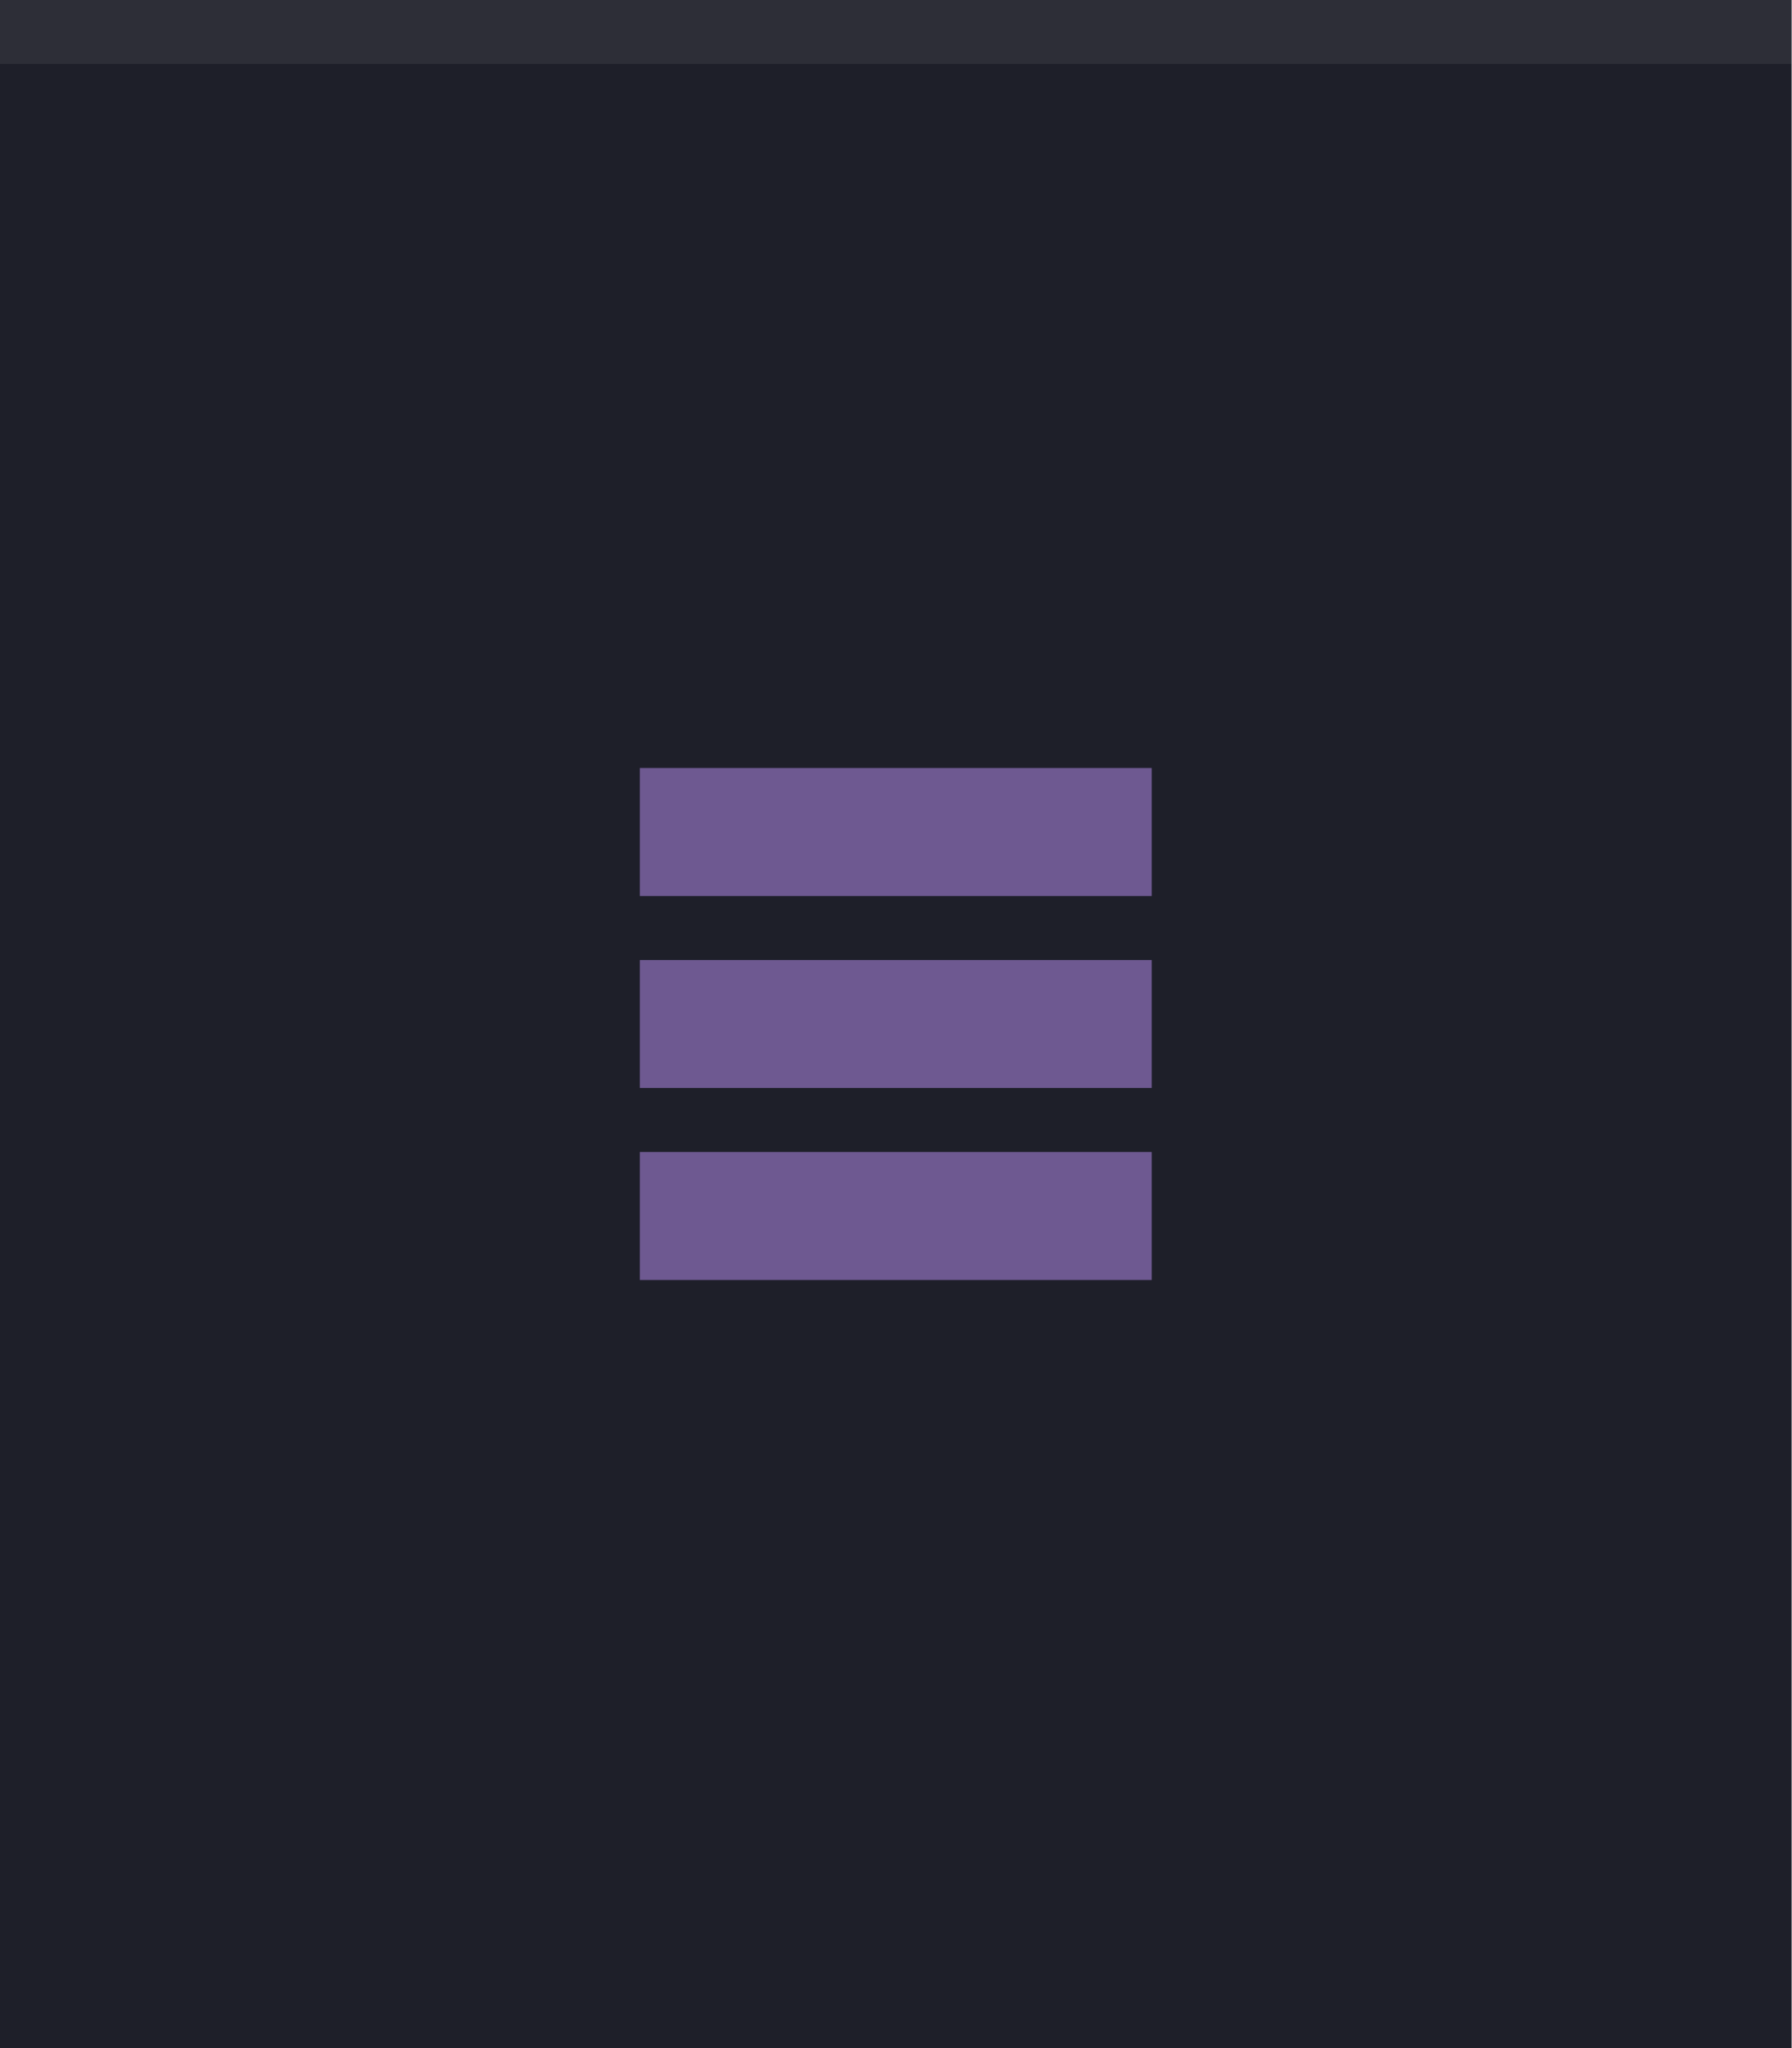
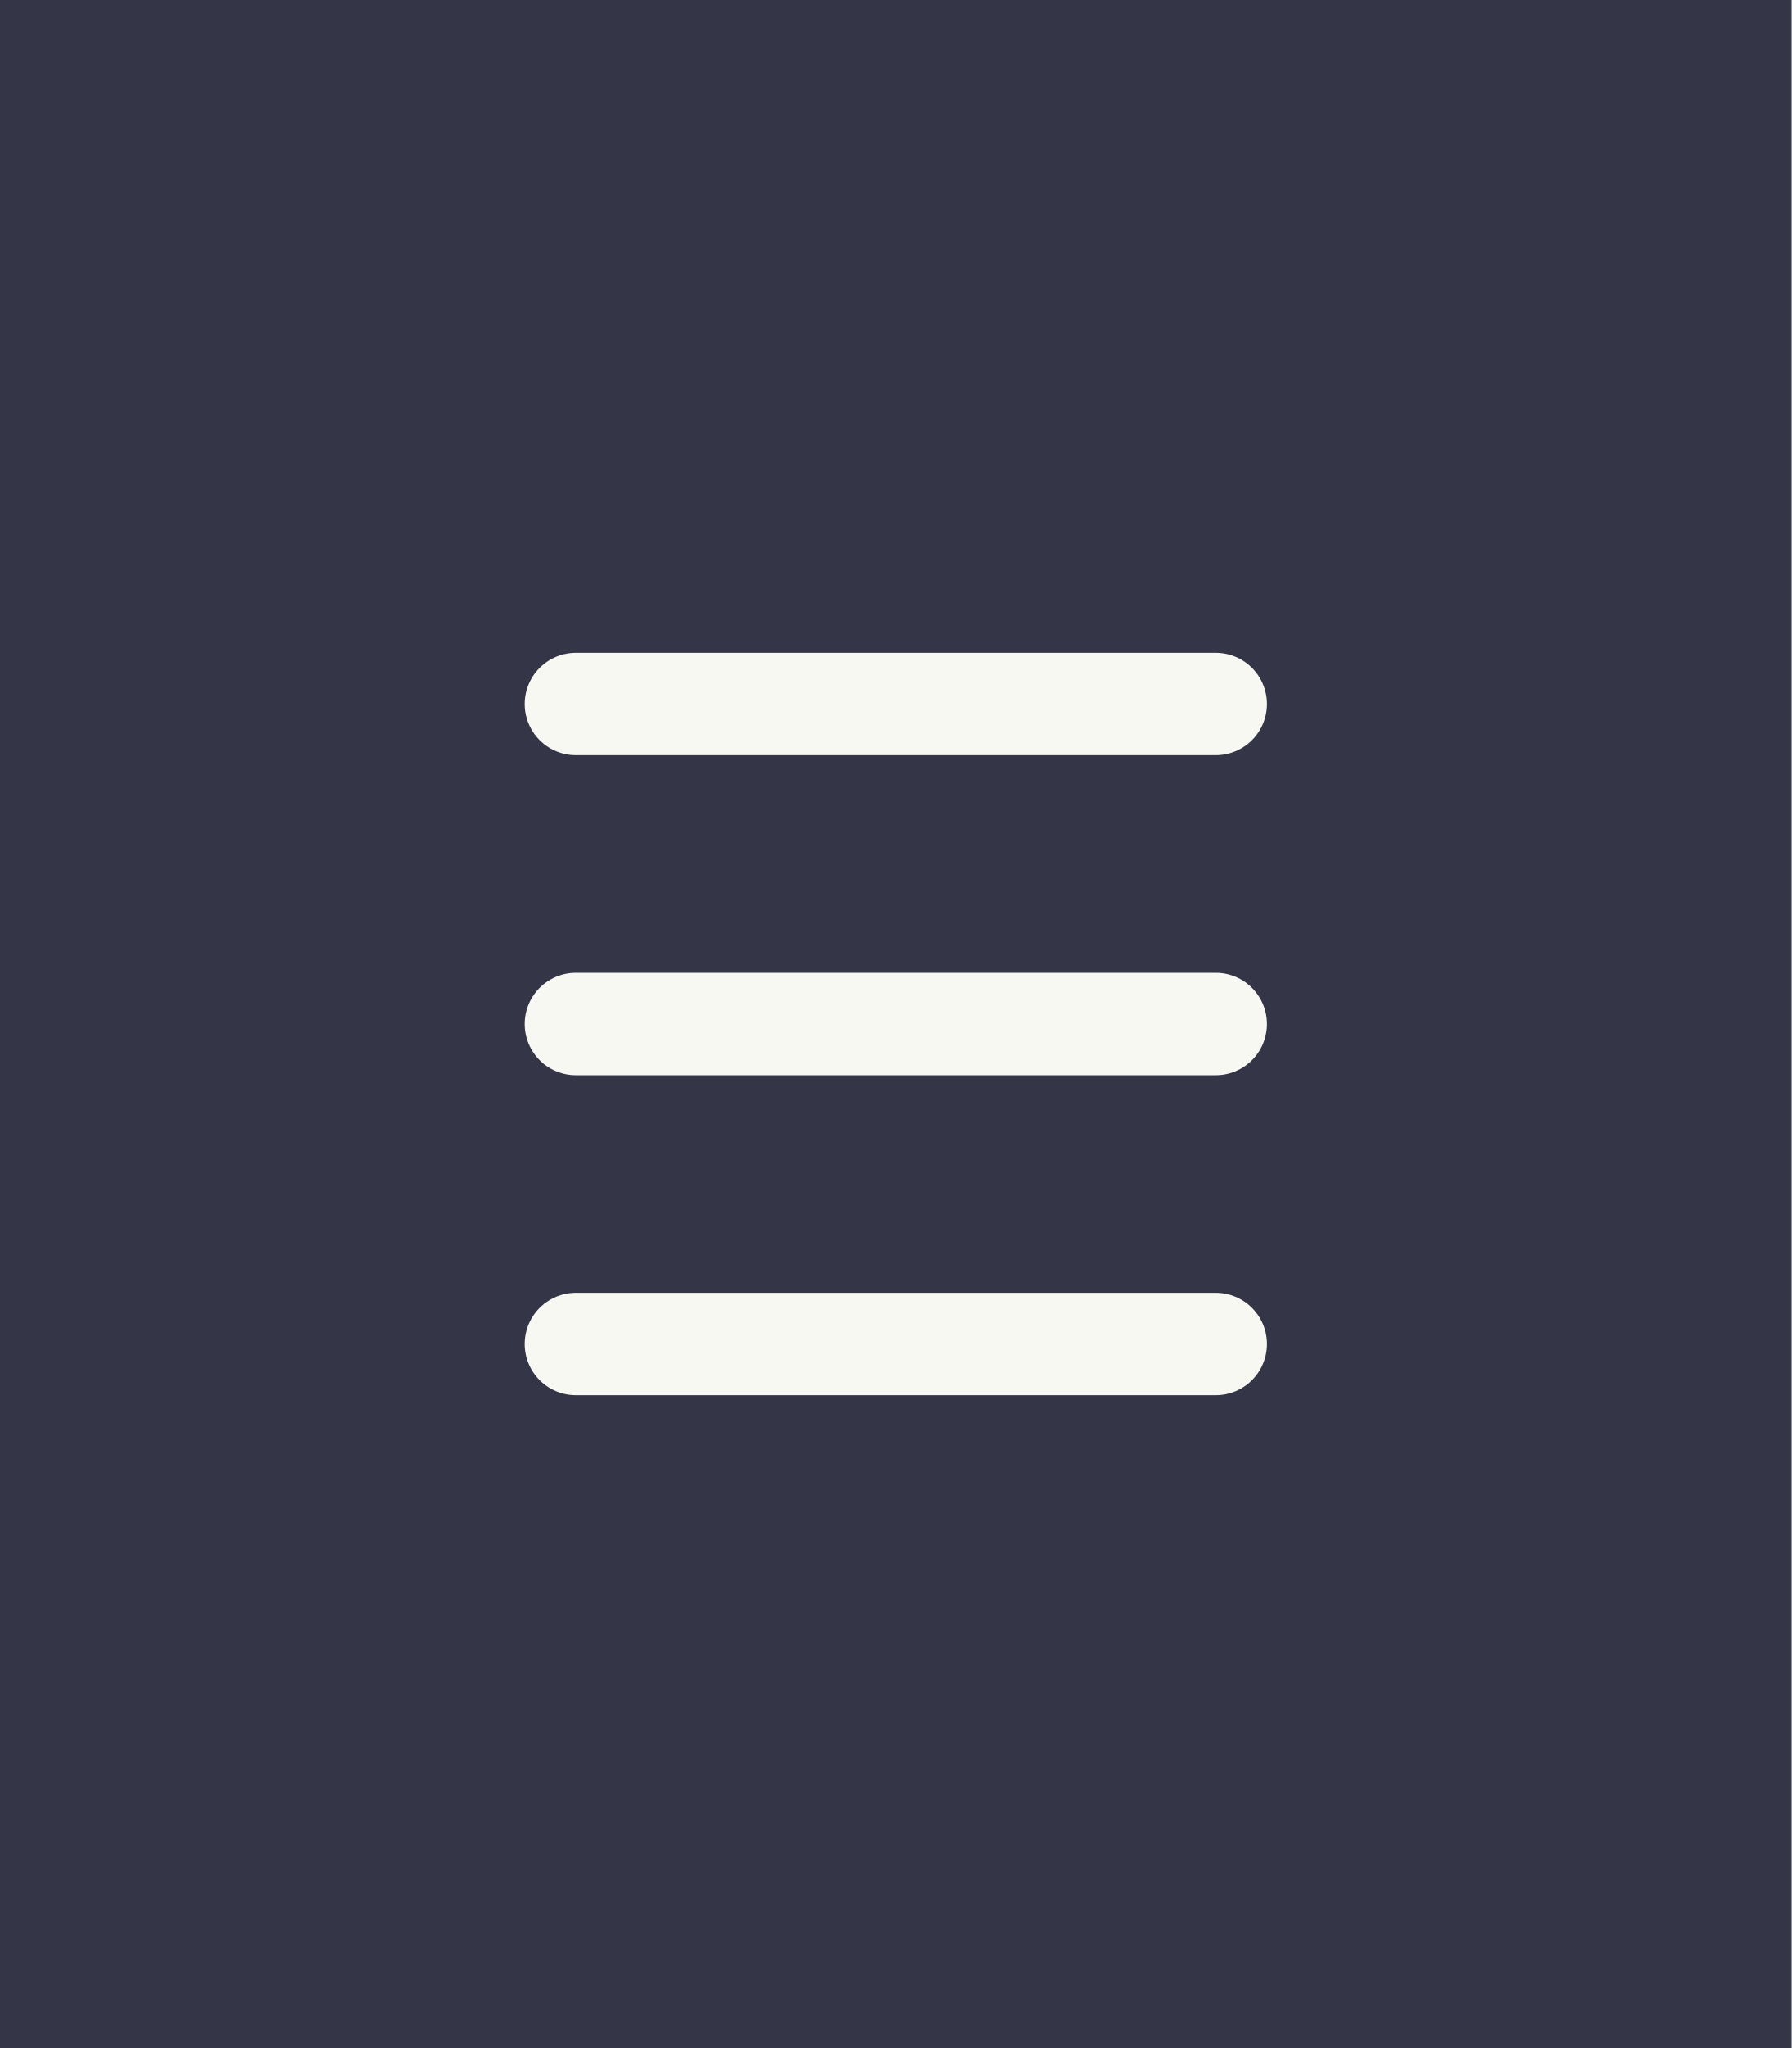
- <svg xmlns="http://www.w3.org/2000/svg" version="1.1" id="svg4142" viewBox="0 0 28 32" height="32" width="28">
-   <defs id="defs4144" />
-   <g transform="translate(0,-1020.362)" id="layer1">
-     <rect y="1020.362" x="0" height="32" width="28" id="rect4741" style="opacity:1;fill:#1e1f29;fill-opacity:1;fill-rule:evenodd;stroke:none;stroke-width:2.745;stroke-linecap:butt;stroke-linejoin:miter;stroke-miterlimit:4;stroke-dasharray:none;stroke-dashoffset:478.437;stroke-opacity:1" />
-     <rect y="1020.362" x="0" height="1" width="28" id="rect4959" style="opacity:1;fill:#ffffff;fill-opacity:0.07;fill-rule:evenodd;stroke:none;stroke-width:2.745;stroke-linecap:butt;stroke-linejoin:miter;stroke-miterlimit:4;stroke-dasharray:none;stroke-dashoffset:478.437;stroke-opacity:1" />
-     <g style="fill:#6e5991;fill-opacity:1" id="g4154">
-       <rect style="opacity:1;fill:#6e5991;fill-opacity:1;fill-rule:nonzero;stroke:none;stroke-width:1;stroke-linecap:square;stroke-linejoin:round;stroke-miterlimit:0;stroke-dasharray:none;stroke-dashoffset:478.437;stroke-opacity:0.097" id="rect4138" width="8" height="2" x="10" y="1032.362" />
-       <rect style="opacity:1;fill:#6e5991;fill-opacity:1;fill-rule:nonzero;stroke:none;stroke-width:1;stroke-linecap:square;stroke-linejoin:round;stroke-miterlimit:0;stroke-dasharray:none;stroke-dashoffset:478.437;stroke-opacity:0.097" id="rect4138-3" width="8" height="2" x="10" y="1035.362" />
-       <rect style="opacity:1;fill:#6e5991;fill-opacity:1;fill-rule:nonzero;stroke:none;stroke-width:1;stroke-linecap:square;stroke-linejoin:round;stroke-miterlimit:0;stroke-dasharray:none;stroke-dashoffset:478.437;stroke-opacity:0.097" id="rect4138-3-8" width="8" height="2" x="10" y="1038.362" />
-     </g>
-   </g>
+ <svg xmlns="http://www.w3.org/2000/svg" width="28" height="32" viewBox="0 0 28 32">
+   <rect width="28" height="32" fill="#343546" />
+   <line x1="9.0" y1="11.0" x2="19.0" y2="11.0" fill="none" stroke="#f8f8f2" stroke-width="1.6" stroke-linecap="round" stroke-linejoin="round" />
+   <line x1="9.0" y1="16.0" x2="19.0" y2="16.0" fill="none" stroke="#f8f8f2" stroke-width="1.6" stroke-linecap="round" stroke-linejoin="round" />
+   <line x1="9.0" y1="21.0" x2="19.0" y2="21.0" fill="none" stroke="#f8f8f2" stroke-width="1.6" stroke-linecap="round" stroke-linejoin="round" />
</svg>
